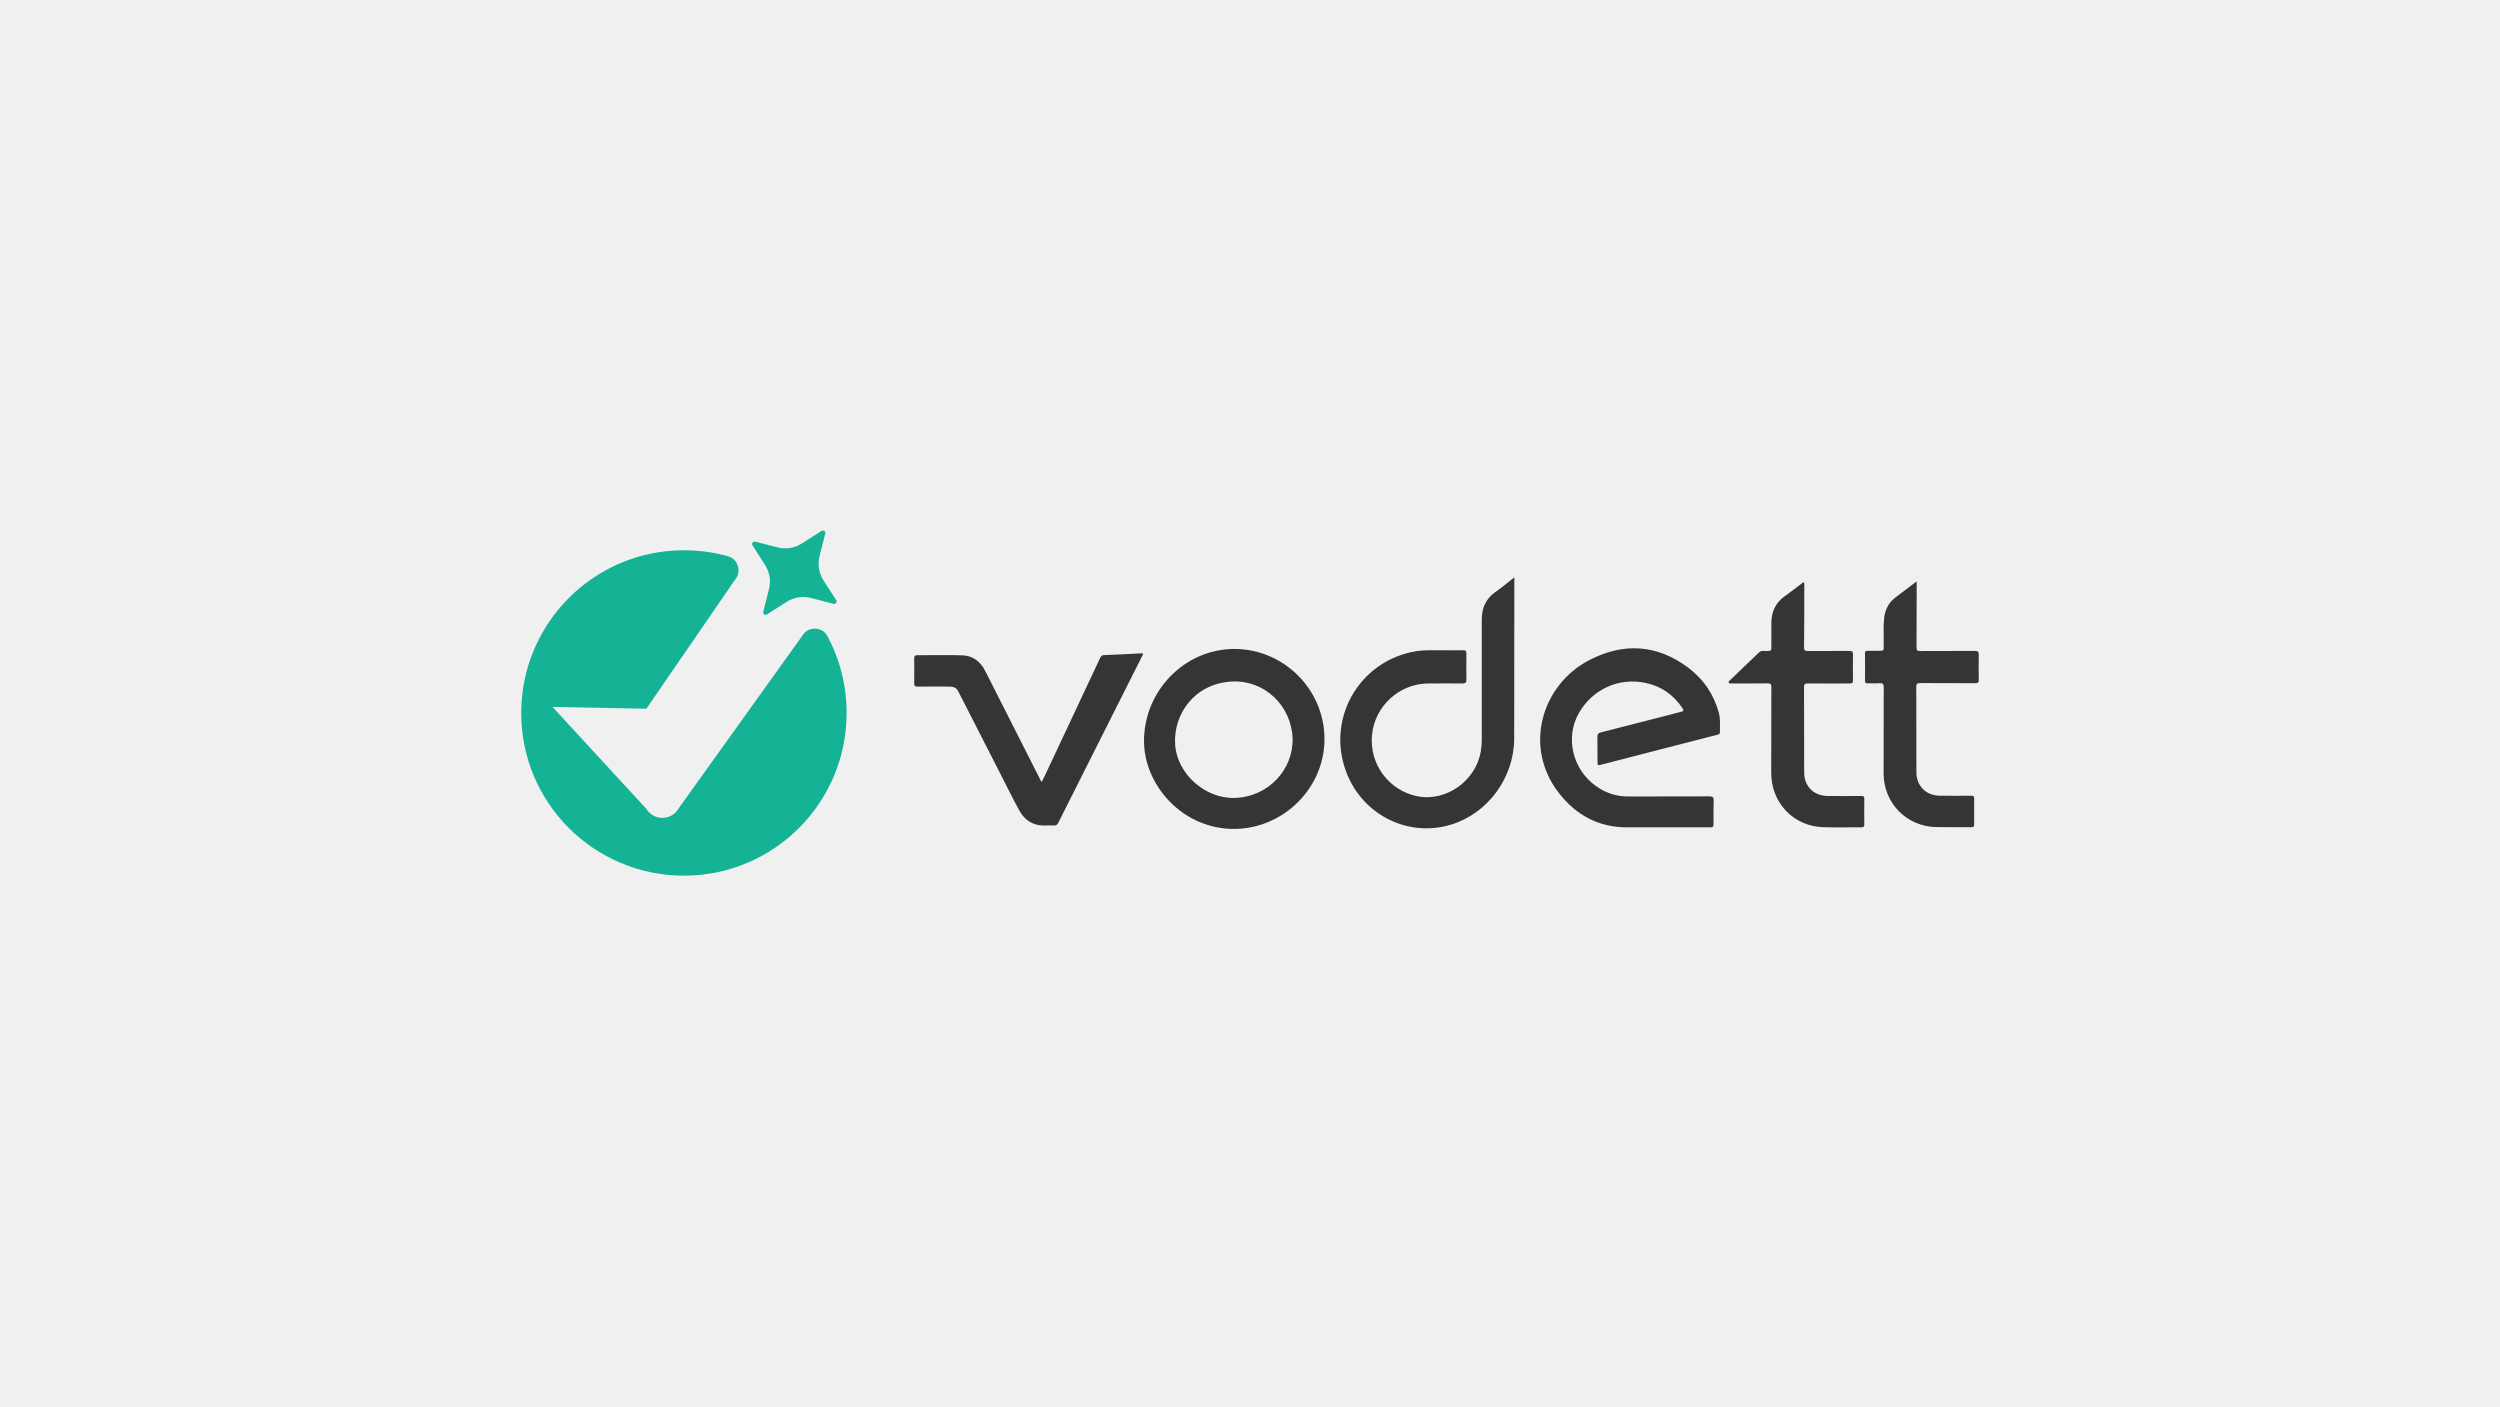
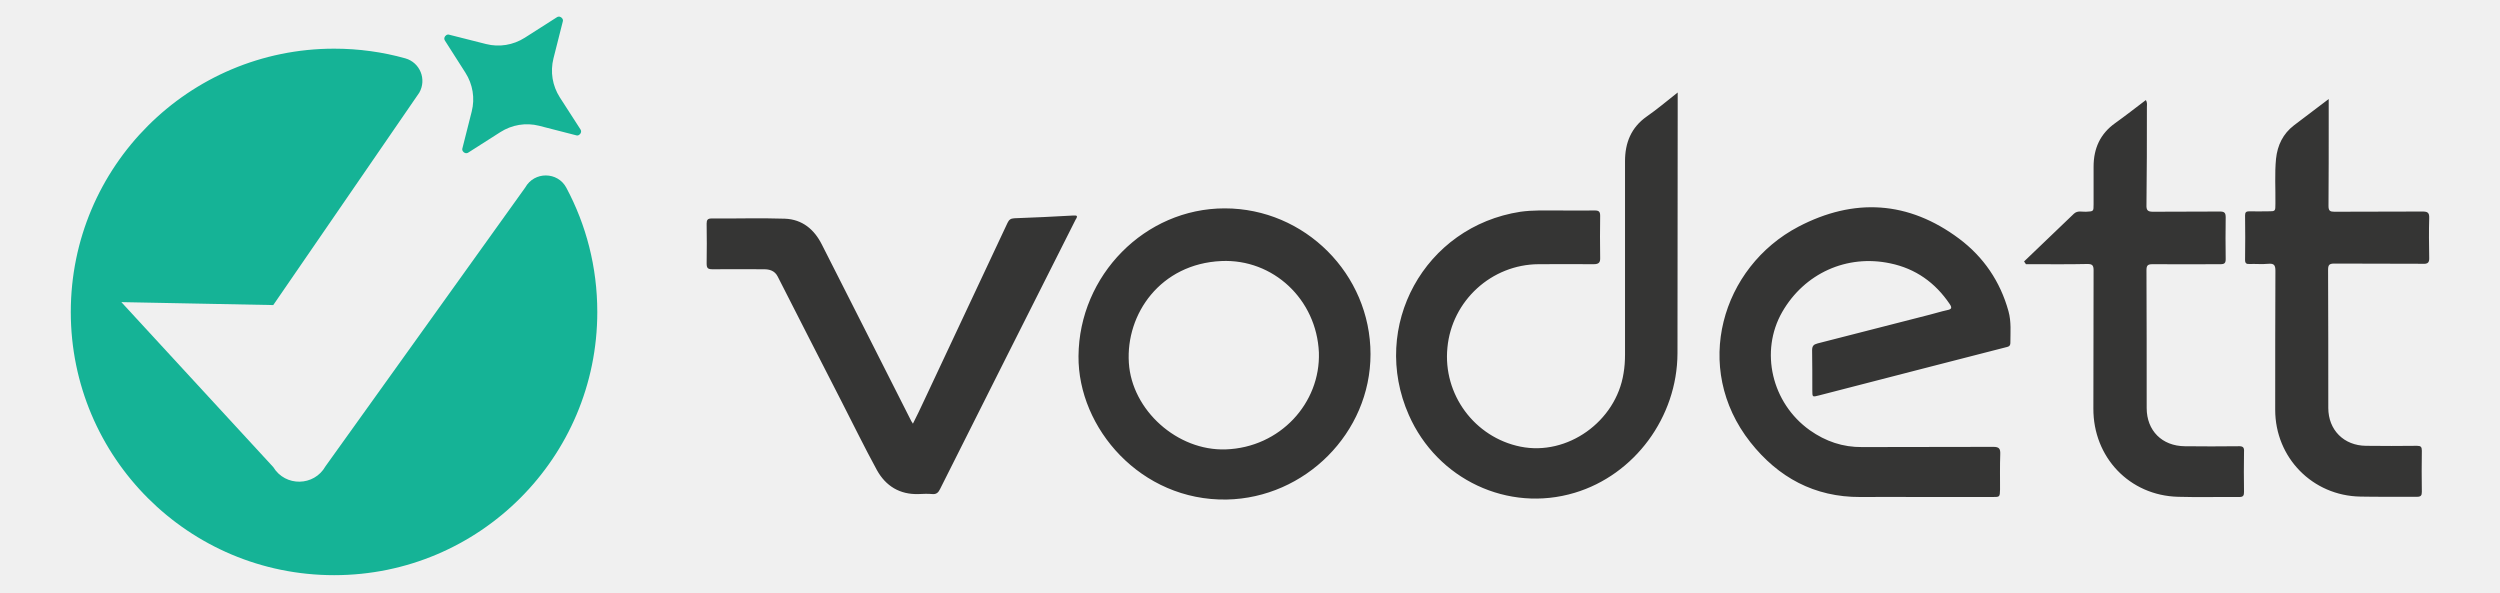
- <svg xmlns="http://www.w3.org/2000/svg" version="1.1" id="Layer_1" x="0px" y="0px" viewBox="0 0 1920 1080" style="enable-background:new 0 0 1920 1080;" xml:space="preserve">
+ <svg xmlns="http://www.w3.org/2000/svg" version="1.1" id="Layer_1" x="0px" y="0px" viewBox="366.7 399.5 1186.6 281.0" style="enable-background:new 0 0 1920 1080;" xml:space="preserve">
  <style type="text/css">
	.st0{fill:#15B396;}
	.st1{fill:#353534;}
	.st2{fill:#FFFFFF;}
</style>
  <g>
    <path class="st0" d="M632.4,445.7l9.8,15.2c0.6,0.9,0.3,2-0.6,2.6c-0.4,0.3-1,0.4-1.5,0.2l-17.5-4.5c-6.3-1.6-12.9-0.5-18.4,3   l-15.2,9.7c-0.9,0.6-2,0.3-2.6-0.6c-0.3-0.4-0.4-1-0.2-1.5l4.4-17.4c1.6-6.3,0.5-12.9-3-18.4l-9.7-15.2c-0.6-0.9-0.3-2,0.6-2.6   c0.4-0.3,1-0.4,1.5-0.2l17.4,4.4c6.3,1.6,12.9,0.5,18.4-3l15.2-9.7c0.9-0.6,2-0.3,2.6,0.6c0.3,0.4,0.4,1,0.2,1.5l-4.4,17.4   C627.8,433.6,628.9,440.2,632.4,445.7z M635.5,488.6c-4.1-7.7-15.2-7.8-19.5-0.1l-94.8,132.3c-5.4,9.6-19.1,9.8-24.8,0.4   l-72.1-78.3l72.1,1.4l69.3-100.8c3.6-6.3,0.4-14.3-6.6-16.3c-10.7-3-22.1-4.6-33.8-4.6c-69,0-125,55.9-125,125   c0,69,55.9,124.9,125,124.9c69,0,124.9-55.9,124.9-124.9C650.2,526.2,644.9,506.2,635.5,488.6z" />
    <g>
      <g>
        <path class="st1" d="M1428.9,611.3c-8.4,0.1-16.8,0.1-25.2,0c-10.8-0.1-18.1-7.4-18.1-18.1c0-21.8,0-43.6-0.1-65.4     c0-2.2,0.5-2.9,2.8-2.9c10.8,0.1,21.5,0,32.3,0c1.9,0,2.5-0.5,2.5-2.4c-0.1-6.6-0.1-13.2,0-19.8c0-2.1-0.5-2.8-2.7-2.8     c-10.6,0.1-21.2,0-31.8,0.1c-2.5,0-3.2-0.7-3.1-3.2c0.2-15.5,0.2-30.9,0.2-46.4c0-1,0.3-2.1-0.5-3.4c-4.9,3.7-9.6,7.4-14.5,10.9     c-7.2,5.1-10.3,12.1-10.3,20.7c0,6,0,11.9,0,17.9c0,3.4,0,3.3-3.6,3.5c-1.9,0.1-3.9-0.7-5.7,0.9c-7.9,7.6-15.8,15.1-23.7,22.7     c0.3,0.4,0.6,0.9,0.9,1.3h2.9c8.8,0,17.6,0.1,26.3-0.1c2.2,0,2.9,0.6,2.9,2.9c-0.1,21.9,0,43.8-0.1,65.7     c-0.1,23.1,17.1,41.3,40.2,41.9c9.7,0.3,19.4,0,29.1,0.1c1.9,0,2.2-0.8,2.2-2.4c-0.1-6.3-0.1-12.7,0-19     C1432,611.6,1431.1,611.2,1428.9,611.3z M1519.7,521.7c-0.1-6.2-0.2-12.5,0-18.7c0.1-2.6-0.8-3.1-3.2-3.1     c-13.9,0.1-27.9,0-41.8,0.1c-2,0-2.8-0.4-2.8-2.7c0.1-13.7,0.1-27.3,0.1-41c0-3.1,0-6.1,0-9.8c-5.9,4.5-11.2,8.5-16.5,12.5     c-5.2,4-7.8,9.4-8.5,15.8c-0.7,7.1-0.2,14.3-0.3,21.4c0,3.6,0,3.6-3.5,3.6c-3,0-6,0.1-9,0c-1.4,0-1.9,0.5-1.9,1.9     c0.1,7.1,0.1,14.1,0,21.2c0,1.6,0.7,2,2.1,1.9c3-0.1,6,0.2,9-0.1c2.6-0.2,3.3,0.6,3.3,3.3c-0.1,22-0.1,44-0.1,66     c0,22.7,17.7,40.8,40.4,41.2c9,0.2,17.9,0,26.9,0.1c1.8,0,2.3-0.6,2.3-2.3c-0.1-6.5-0.1-13,0-19.6c0-1.8-0.5-2.3-2.3-2.3     c-8.1,0.1-16.1,0.1-24.2,0c-10.5-0.1-17.9-7.5-17.9-18c0-21.8,0-43.6-0.1-65.5c0-2.4,0.6-3,3-3c13.9,0.1,27.9,0,41.8,0.1     C1519.2,524.9,1519.8,524,1519.7,521.7z M876,501.8c-9.3,0.5-18.6,1-27.9,1.3c-1.7,0.1-2.5,0.7-3.2,2.2     c-13.3,28.4-26.7,56.8-40,85.2c-1.5,3.3-3.1,6.5-4.9,10.1c-0.4-0.7-0.5-0.9-0.7-1.1c-14.2-28-28.3-56-42.5-83.9     c-3.6-7.2-9.3-12-17.6-12.3c-11.6-0.4-23.2,0-34.8-0.1c-1.8,0-2.3,0.7-2.3,2.4c0.1,6.3,0.1,12.7,0,19c0,2.2,0.6,2.7,2.8,2.7     c8.1-0.1,16.3,0,24.4,0c2.7,0,5.1,0.7,6.5,3.4c10,19.7,20.1,39.4,30.2,59.1c5.6,10.9,11,22,16.9,32.8     c4.2,7.6,10.9,11.7,19.8,11.4c2.2-0.1,4.4-0.2,6.5,0c1.9,0.2,2.9-0.7,3.7-2.4c21.4-42.6,42.8-85.2,64.3-127.8     C878.5,501.8,877.8,501.7,876,501.8z M948,498.4c-37.9,0-69.1,31.8-69.4,70.1c-0.3,34.2,29.6,68.8,70.3,68.1     c37.2-0.7,68.3-31.6,68.3-69C1017.2,529.6,986,498.4,948,498.4z M948.5,612.8c-23,0.8-44.6-18.6-46-41.1     c-1.5-23.2,15-47,43.9-48.3c24.6-1.1,45.2,18.2,46.3,43.4C993.5,590.8,974.3,611.9,948.5,612.8z M1320,547.2     c-3.9-14.1-11.8-25.7-23.4-34.4c-24.1-18-49.9-19.5-76.3-5.7c-36.4,19.1-50.7,66.9-22.8,102.3c13.2,16.7,30.4,26.1,52.2,26     c9.6-0.1,19.2,0,28.8,0c11.3,0,22.6,0,34,0c3.4,0,3.4,0,3.5-3.6c0-5.6-0.1-11.2,0.1-16.8c0.1-2.6-0.6-3.4-3.3-3.4     c-20.7,0.1-41.5,0-62.2,0.1c-9.2,0.1-17.4-2.7-24.9-8c-18.1-12.9-23.8-37.4-13.1-56.1c10.5-18.3,30.6-27.5,51.3-23.1     c12,2.5,21.3,9.1,28.2,19.3c1.3,1.9,0.8,2.5-1.2,2.9c-2.8,0.6-5.6,1.5-8.4,2.2c-17.7,4.5-35.4,9.1-53.1,13.6     c-1.9,0.5-2.6,1.2-2.6,3.3c0.1,6.3,0.1,12.7,0.1,19c0,3.2,0,3.2,3.1,2.4c16.5-4.3,33.1-8.5,49.6-12.8c13-3.3,25.9-6.7,38.9-10     c1.1-0.3,2.3-0.3,2.4-2C1320.9,557.3,1321.4,552.2,1320,547.2z M1163,443.4c-5.2,4.1-9.8,8-14.7,11.4     c-7.4,5.2-10.3,12.5-10.3,21.2c0,30.6,0,61.2,0,91.8c0,3-0.2,6-0.7,8.9c-3.6,22.9-26.7,39.3-48.9,34.8     c-21.8-4.4-36.9-24.8-34.7-47c2.1-22.3,21-39.5,43.3-39.6c8.7,0,17.4-0.1,26.1,0c2.6,0,3.2-0.9,3.1-3.2c-0.1-6.6-0.1-13.2,0-19.8     c0-1.9-0.6-2.5-2.5-2.5c-5.9,0.1-11.8,0-17.7,0c-5.9,0-11.8-0.2-17.6,0.6c-45.6,7-71.6,54.4-53,96.5     c13.5,30.6,47.1,46.4,78.7,36.9c28.4-8.5,48.7-35.9,48.8-66.2c0.1-38.3,0-76.6,0.1-114.9V443.4z" />
      </g>
    </g>
  </g>
</svg>
